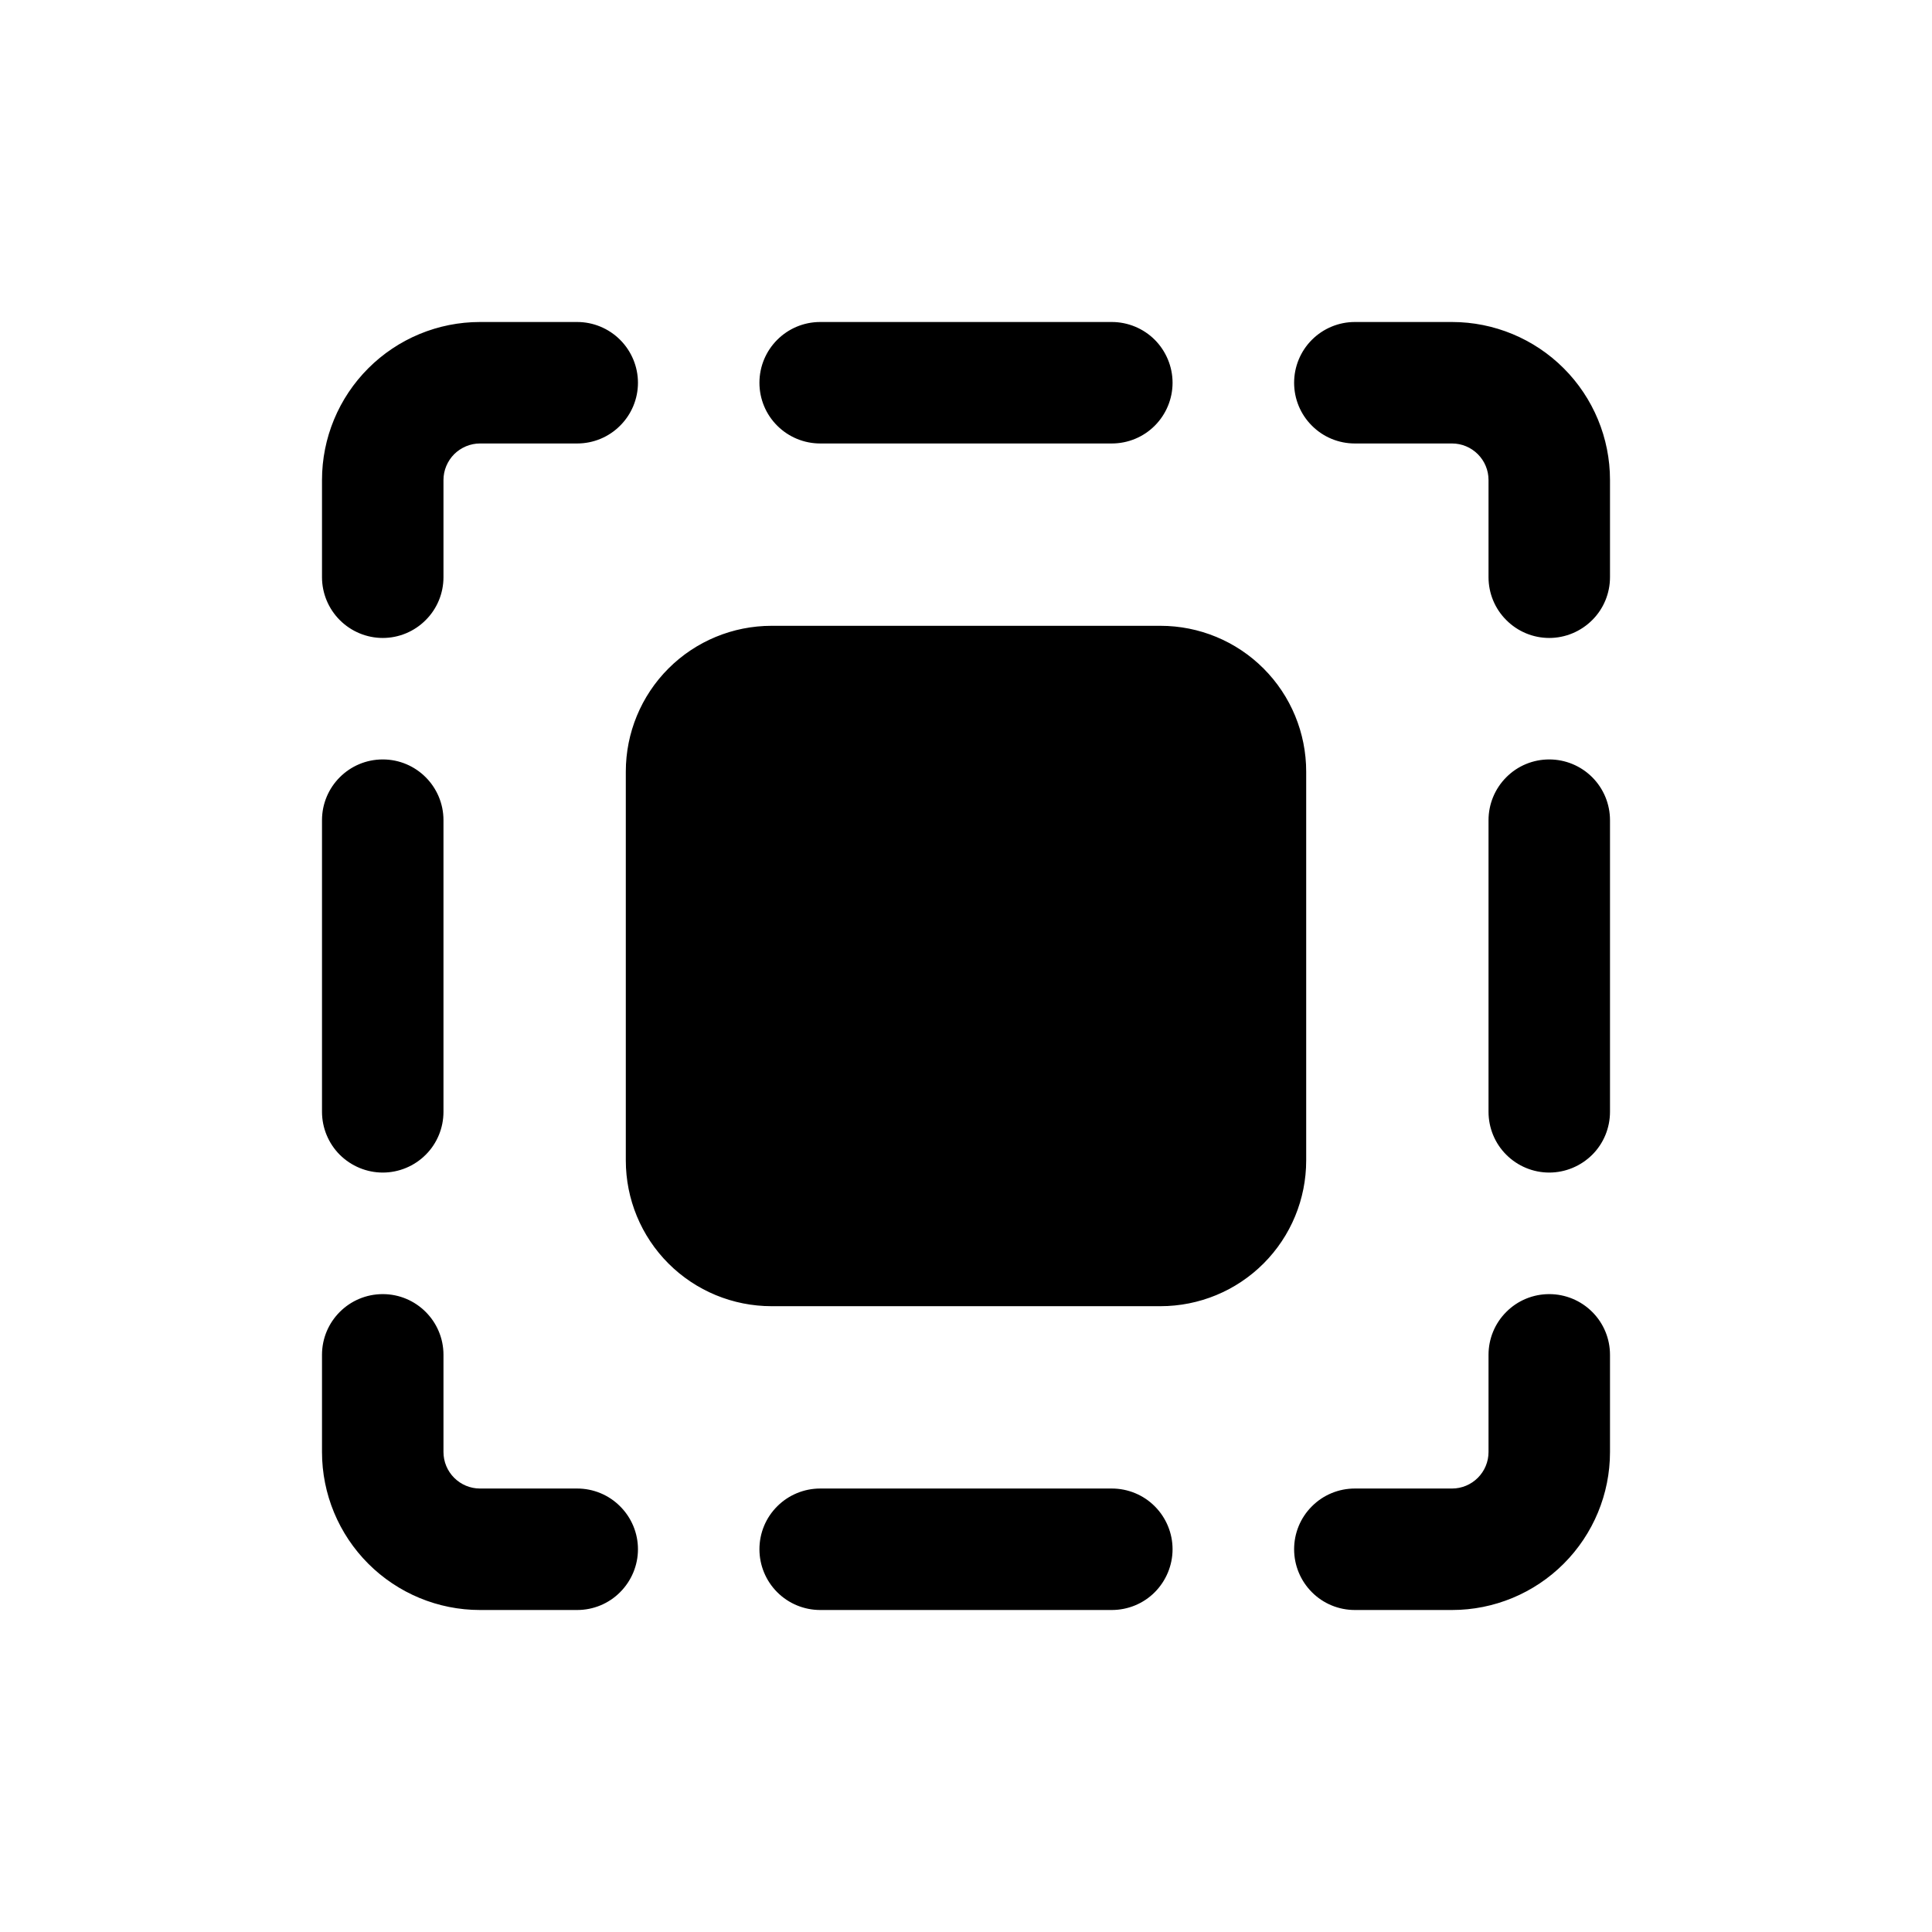
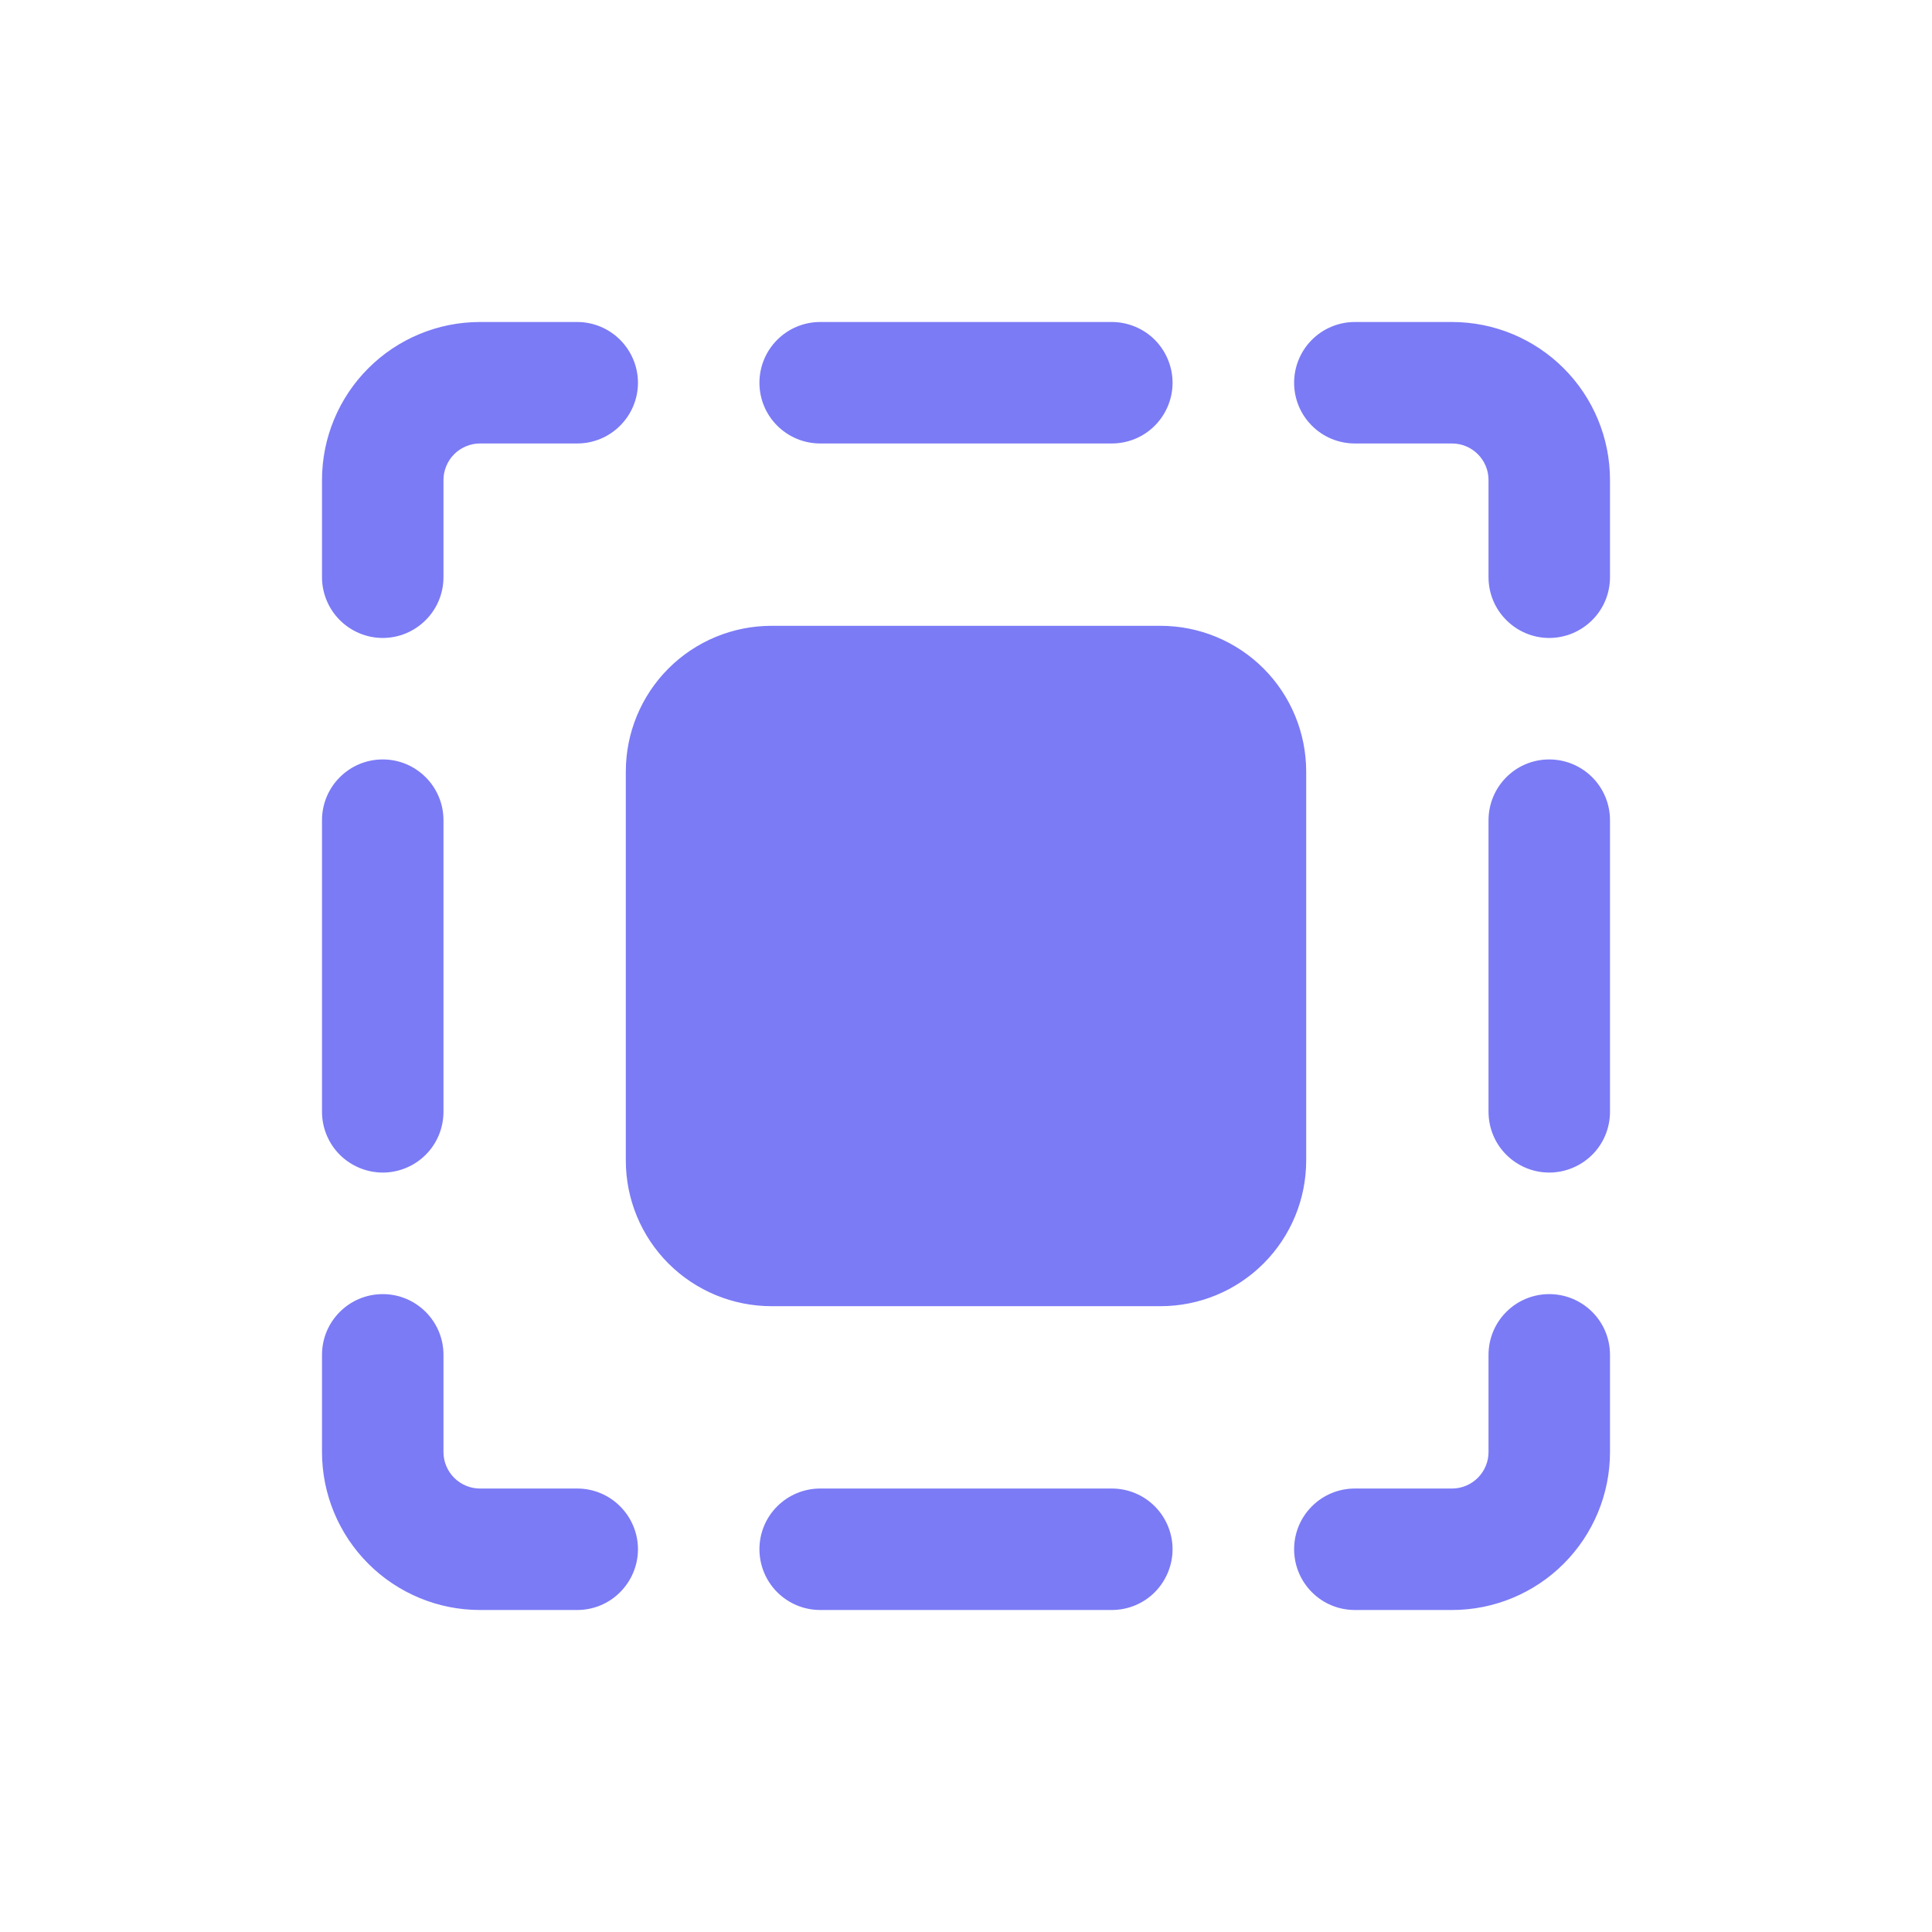
<svg xmlns="http://www.w3.org/2000/svg" width="24" height="24" viewBox="0 0 24 24" fill="none">
-   <path fill-rule="evenodd" clip-rule="evenodd" d="M5.642 5.642C5.727 5.558 5.843 5.509 5.962 5.509H7.17C7.37 5.509 7.562 5.43 7.703 5.288C7.845 5.147 7.925 4.955 7.925 4.755C7.925 4.555 7.845 4.363 7.703 4.221C7.562 4.08 7.37 4 7.17 4H5.962C5.442 4 4.943 4.207 4.575 4.575C4.207 4.943 4 5.442 4 5.962V7.17C4 7.37 4.08 7.562 4.221 7.703C4.363 7.845 4.555 7.925 4.755 7.925C4.955 7.925 5.147 7.845 5.288 7.703C5.43 7.562 5.509 7.37 5.509 7.17V5.962C5.509 5.842 5.558 5.727 5.642 5.642ZM16.83 4C16.63 4 16.438 4.08 16.297 4.221C16.155 4.363 16.076 4.555 16.076 4.755C16.076 4.955 16.155 5.147 16.297 5.288C16.438 5.43 16.63 5.509 16.83 5.509H18.038C18.158 5.509 18.273 5.557 18.358 5.642C18.443 5.727 18.491 5.842 18.491 5.962V7.17C18.491 7.37 18.57 7.562 18.712 7.703C18.853 7.845 19.045 7.925 19.245 7.925C19.445 7.925 19.637 7.845 19.779 7.703C19.921 7.562 20 7.37 20 7.17V5.962C20 5.442 19.793 4.943 19.425 4.575C19.057 4.207 18.558 4 18.038 4H16.83ZM9.434 4.755C9.434 4.338 9.772 4 10.189 4H13.811C14.011 4 14.204 4.08 14.345 4.221C14.486 4.363 14.566 4.555 14.566 4.755C14.566 4.955 14.486 5.147 14.345 5.288C14.204 5.43 14.011 5.509 13.811 5.509H10.189C9.989 5.509 9.797 5.43 9.655 5.288C9.513 5.147 9.434 4.955 9.434 4.755ZM20 10.189C20 9.989 19.921 9.797 19.779 9.655C19.637 9.513 19.445 9.434 19.245 9.434C19.045 9.434 18.853 9.513 18.712 9.655C18.57 9.797 18.491 9.989 18.491 10.189V13.811C18.491 14.011 18.57 14.204 18.712 14.345C18.853 14.486 19.045 14.566 19.245 14.566C19.445 14.566 19.637 14.486 19.779 14.345C19.921 14.204 20 14.011 20 13.811V10.189ZM4.755 9.434C5.171 9.434 5.509 9.772 5.509 10.189V13.811C5.509 14.011 5.43 14.204 5.288 14.345C5.147 14.486 4.955 14.566 4.755 14.566C4.555 14.566 4.363 14.486 4.221 14.345C4.08 14.204 4 14.011 4 13.811V10.189C4 9.772 4.338 9.434 4.755 9.434ZM20 16.83C20 16.63 19.921 16.438 19.779 16.297C19.637 16.155 19.445 16.076 19.245 16.076C19.045 16.076 18.853 16.155 18.712 16.297C18.57 16.438 18.491 16.63 18.491 16.83V18.038C18.491 18.158 18.443 18.273 18.358 18.358C18.273 18.443 18.158 18.491 18.038 18.491H16.83C16.63 18.491 16.438 18.57 16.297 18.712C16.155 18.853 16.076 19.045 16.076 19.245C16.076 19.445 16.155 19.637 16.297 19.779C16.438 19.921 16.63 20 16.83 20H18.038C18.558 20 19.057 19.793 19.425 19.425C19.793 19.057 20 18.558 20 18.038V16.83ZM4.755 16.076C5.171 16.076 5.509 16.414 5.509 16.83V18.038C5.509 18.158 5.557 18.273 5.642 18.358C5.727 18.443 5.842 18.491 5.962 18.491H7.17C7.37 18.491 7.562 18.57 7.703 18.712C7.845 18.853 7.925 19.045 7.925 19.245C7.925 19.445 7.845 19.637 7.703 19.779C7.562 19.921 7.37 20 7.17 20H5.962C5.442 20 4.943 19.793 4.575 19.425C4.207 19.057 4 18.558 4 18.038V16.83C4 16.414 4.338 16.076 4.755 16.076ZM10.189 18.491C9.989 18.491 9.797 18.57 9.655 18.712C9.513 18.853 9.434 19.045 9.434 19.245C9.434 19.445 9.513 19.637 9.655 19.779C9.797 19.921 9.989 20 10.189 20H13.811C14.011 20 14.204 19.921 14.345 19.779C14.486 19.637 14.566 19.445 14.566 19.245C14.566 19.045 14.486 18.853 14.345 18.712C14.204 18.57 14.011 18.491 13.811 18.491H10.189ZM9.585 7.774C9.105 7.774 8.644 7.964 8.304 8.304C7.964 8.644 7.774 9.105 7.774 9.585V14.415C7.774 14.896 7.964 15.356 8.304 15.696C8.644 16.036 9.105 16.226 9.585 16.226H14.415C14.896 16.226 15.356 16.036 15.696 15.696C16.036 15.356 16.226 14.896 16.226 14.415V9.585C16.226 9.105 16.036 8.644 15.696 8.304C15.356 7.964 14.896 7.774 14.415 7.774H9.585Z" fill="black" />
+   <path fill-rule="evenodd" clip-rule="evenodd" d="M5.642 5.642C5.727 5.558 5.843 5.509 5.962 5.509H7.17C7.37 5.509 7.562 5.43 7.703 5.288C7.845 5.147 7.925 4.955 7.925 4.755C7.925 4.555 7.845 4.363 7.703 4.221C7.562 4.08 7.37 4 7.17 4H5.962C5.442 4 4.943 4.207 4.575 4.575C4.207 4.943 4 5.442 4 5.962V7.17C4 7.37 4.08 7.562 4.221 7.703C4.363 7.845 4.555 7.925 4.755 7.925C4.955 7.925 5.147 7.845 5.288 7.703C5.43 7.562 5.509 7.37 5.509 7.17V5.962C5.509 5.842 5.558 5.727 5.642 5.642ZM16.83 4C16.63 4 16.438 4.08 16.297 4.221C16.155 4.363 16.076 4.555 16.076 4.755C16.076 4.955 16.155 5.147 16.297 5.288C16.438 5.43 16.63 5.509 16.83 5.509H18.038C18.158 5.509 18.273 5.557 18.358 5.642C18.443 5.727 18.491 5.842 18.491 5.962V7.17C18.491 7.37 18.57 7.562 18.712 7.703C18.853 7.845 19.045 7.925 19.245 7.925C19.445 7.925 19.637 7.845 19.779 7.703C19.921 7.562 20 7.37 20 7.17V5.962C20 5.442 19.793 4.943 19.425 4.575C19.057 4.207 18.558 4 18.038 4H16.83ZM9.434 4.755C9.434 4.338 9.772 4 10.189 4H13.811C14.011 4 14.204 4.08 14.345 4.221C14.486 4.363 14.566 4.555 14.566 4.755C14.566 4.955 14.486 5.147 14.345 5.288C14.204 5.43 14.011 5.509 13.811 5.509H10.189C9.989 5.509 9.797 5.43 9.655 5.288C9.513 5.147 9.434 4.955 9.434 4.755ZM20 10.189C20 9.989 19.921 9.797 19.779 9.655C19.637 9.513 19.445 9.434 19.245 9.434C19.045 9.434 18.853 9.513 18.712 9.655C18.57 9.797 18.491 9.989 18.491 10.189V13.811C18.491 14.011 18.57 14.204 18.712 14.345C18.853 14.486 19.045 14.566 19.245 14.566C19.445 14.566 19.637 14.486 19.779 14.345C19.921 14.204 20 14.011 20 13.811V10.189ZM4.755 9.434C5.171 9.434 5.509 9.772 5.509 10.189V13.811C5.509 14.011 5.43 14.204 5.288 14.345C5.147 14.486 4.955 14.566 4.755 14.566C4.555 14.566 4.363 14.486 4.221 14.345C4.08 14.204 4 14.011 4 13.811V10.189C4 9.772 4.338 9.434 4.755 9.434ZM20 16.83C20 16.63 19.921 16.438 19.779 16.297C19.637 16.155 19.445 16.076 19.245 16.076C19.045 16.076 18.853 16.155 18.712 16.297C18.57 16.438 18.491 16.63 18.491 16.83V18.038C18.491 18.158 18.443 18.273 18.358 18.358C18.273 18.443 18.158 18.491 18.038 18.491H16.83C16.63 18.491 16.438 18.57 16.297 18.712C16.155 18.853 16.076 19.045 16.076 19.245C16.076 19.445 16.155 19.637 16.297 19.779C16.438 19.921 16.63 20 16.83 20H18.038C18.558 20 19.057 19.793 19.425 19.425C19.793 19.057 20 18.558 20 18.038V16.83ZM4.755 16.076C5.171 16.076 5.509 16.414 5.509 16.83V18.038C5.509 18.158 5.557 18.273 5.642 18.358C5.727 18.443 5.842 18.491 5.962 18.491H7.17C7.37 18.491 7.562 18.57 7.703 18.712C7.845 18.853 7.925 19.045 7.925 19.245C7.925 19.445 7.845 19.637 7.703 19.779C7.562 19.921 7.37 20 7.17 20H5.962C5.442 20 4.943 19.793 4.575 19.425C4.207 19.057 4 18.558 4 18.038V16.83C4 16.414 4.338 16.076 4.755 16.076ZM10.189 18.491C9.989 18.491 9.797 18.57 9.655 18.712C9.513 18.853 9.434 19.045 9.434 19.245C9.434 19.445 9.513 19.637 9.655 19.779C9.797 19.921 9.989 20 10.189 20H13.811C14.011 20 14.204 19.921 14.345 19.779C14.486 19.637 14.566 19.445 14.566 19.245C14.566 19.045 14.486 18.853 14.345 18.712C14.204 18.57 14.011 18.491 13.811 18.491H10.189ZM9.585 7.774C9.105 7.774 8.644 7.964 8.304 8.304C7.964 8.644 7.774 9.105 7.774 9.585V14.415C7.774 14.896 7.964 15.356 8.304 15.696C8.644 16.036 9.105 16.226 9.585 16.226H14.415C14.896 16.226 15.356 16.036 15.696 15.696C16.036 15.356 16.226 14.896 16.226 14.415V9.585C16.226 9.105 16.036 8.644 15.696 8.304C15.356 7.964 14.896 7.774 14.415 7.774H9.585Z" fill="#7B7BF6" />
</svg>
